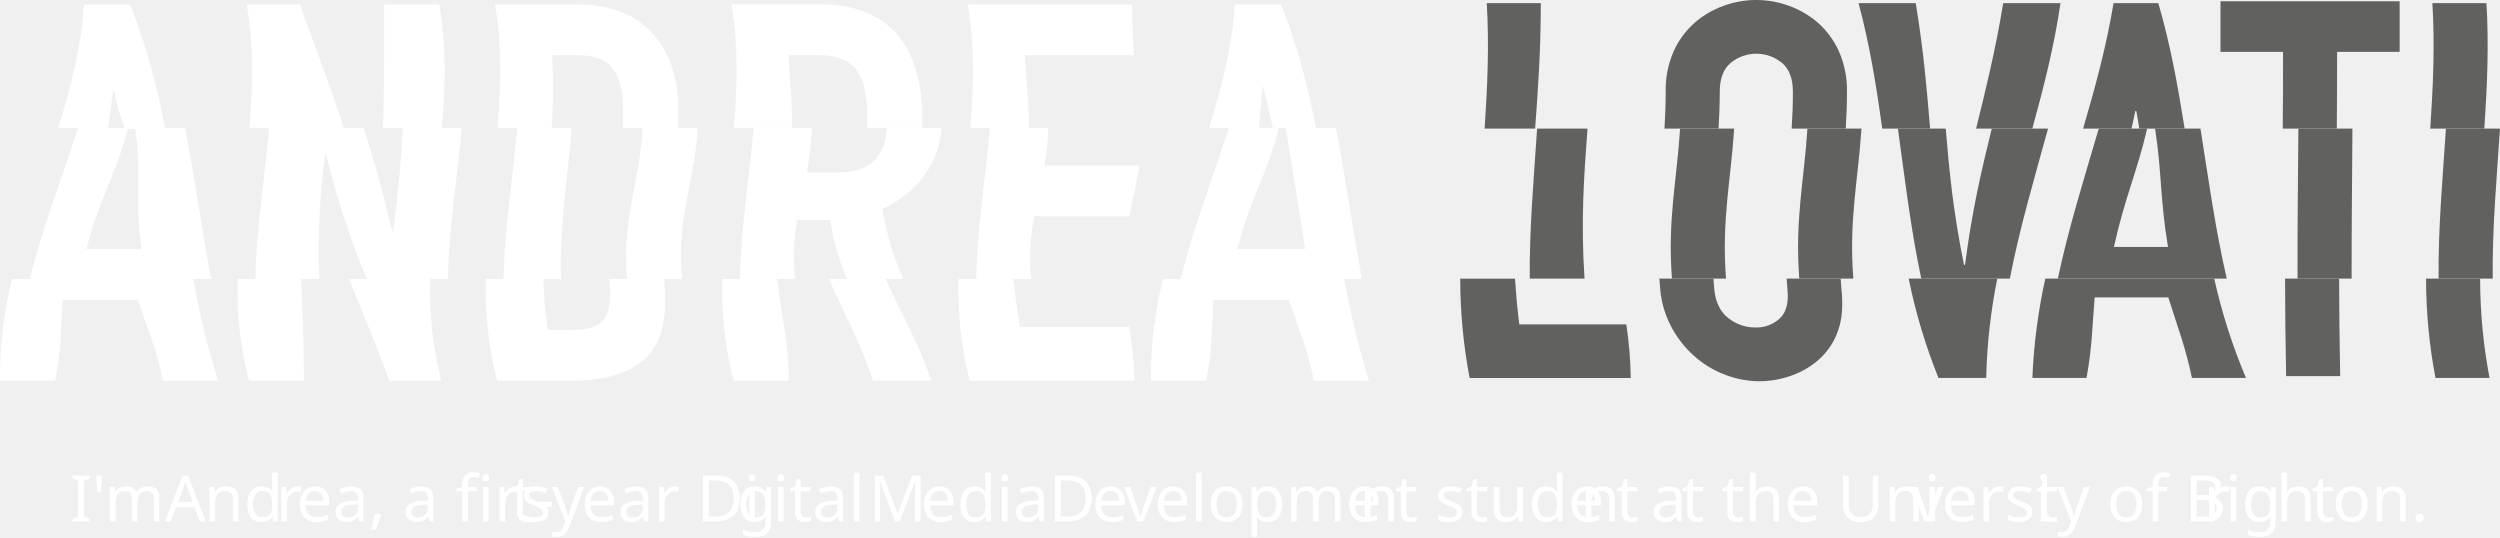
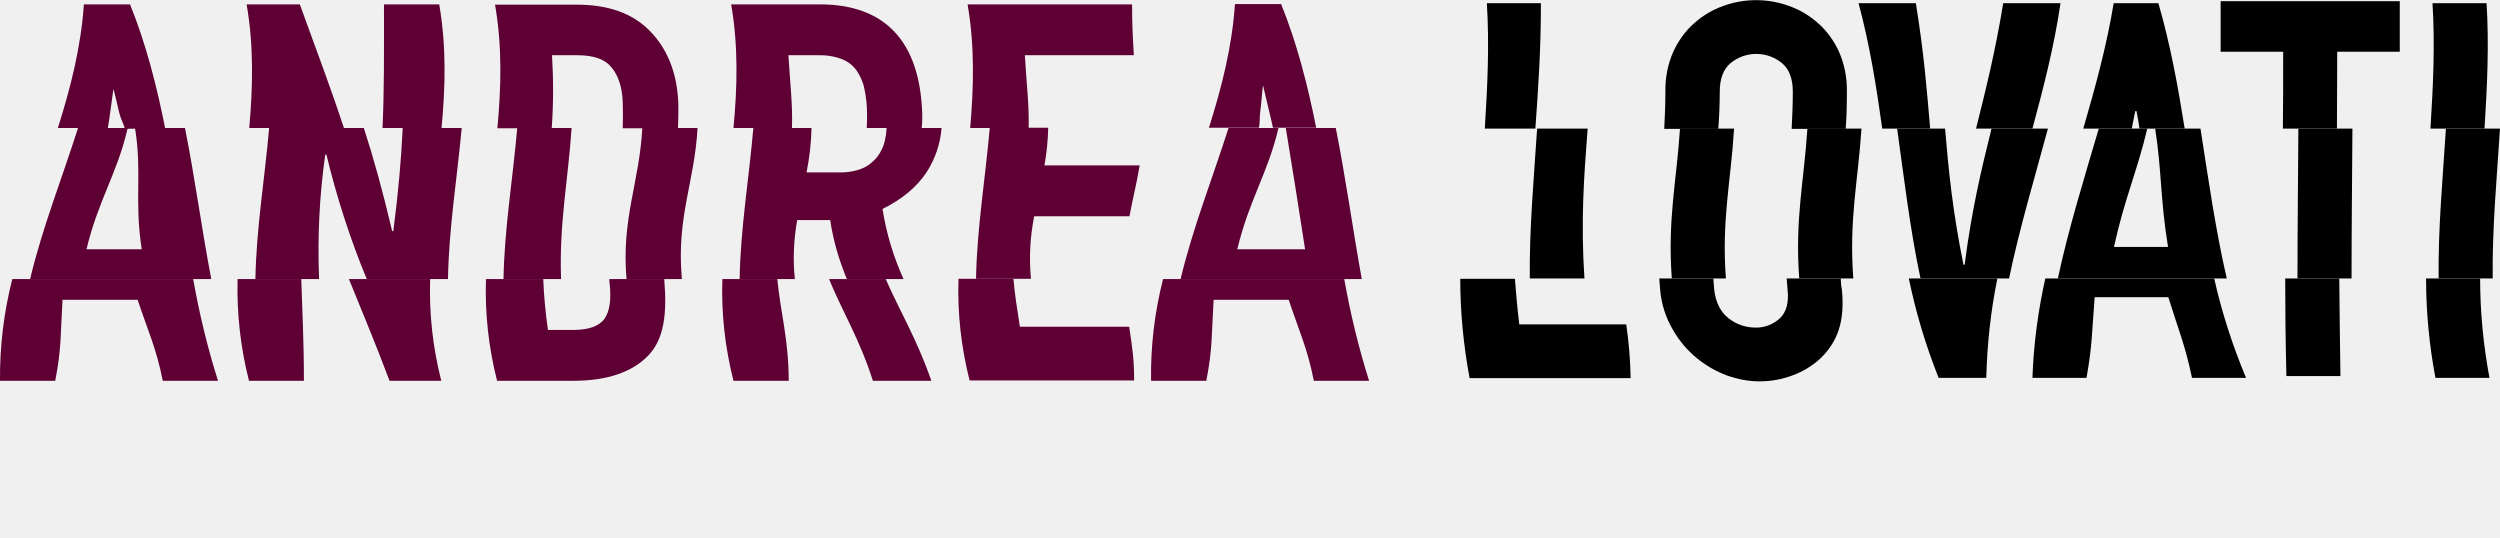
- <svg xmlns="http://www.w3.org/2000/svg" viewBox="0 0 855.5 183.94">
-   <defs>
-     <style>.cls-1,.cls-3{fill:#fff;}.cls-2{fill:#616160;}.cls-3{font-size:22px;font-family:MyriadPro-Regular, Myriad Pro;}.cls-4{letter-spacing:0em;}.cls-5{letter-spacing:-0.01em;}.cls-6{letter-spacing:-0.01em;}.cls-7{letter-spacing:-0.01em;}.cls-8{letter-spacing:0.01em;}.cls-9{letter-spacing:0em;}.cls-10{letter-spacing:0em;}.cls-11{letter-spacing:0em;}.cls-12{letter-spacing:0em;}.cls-13{letter-spacing:0em;}.cls-14{letter-spacing:0em;}.cls-15{letter-spacing:-0.01em;}.cls-16{letter-spacing:0.01em;}.cls-17{letter-spacing:-0.01em;}</style>
-   </defs>
-   <g id="Layer_2" data-name="Layer 2">
-     <g id="Livello_1" data-name="Livello 1">
-       <path class="cls-1" d="M63.29,43.78H46.16c2.52,15.33-.34,24.64,2.33,41.46H29.62c4-16.83,10.55-26.13,14.12-41.46H26.67c-5.49,17.3-12.19,34.1-16.43,51.69h62C69,78.3,66.66,60.85,63.29,43.78Z" />
-       <path class="cls-1" d="M4.16,95.46A135.12,135.12,0,0,0,0,130.26H18.9c2.22-11.07,1.8-16.6,2.5-27.67H47.13c3.74,11.07,6.38,16.6,8.6,27.67H74.61a280,280,0,0,1-8.47-34.8Z" />
-       <path class="cls-1" d="M38.8,30.51c.15,0,2,8.38,2.14,8.38.42,1.83,1.51,3.57,1.79,5.24l13.76-.35C53.63,29.28,50,15.06,44.47,1.52H28.74c-1,14.82-4.56,28.69-8.86,42.26H36.94C37.33,42.11,38.49,32.34,38.8,30.51Z" />
-       <path class="cls-1" d="M102.59,1.52H84.45c2.46,14.44,2.07,28.43.85,42.26h32.36C113.51,30.95,108.85,18.57,102.59,1.52Z" />
-       <path class="cls-1" d="M150.33,1.52H131.45c0,17.06.12,29.43-.46,42.26h20.18C152.41,29.95,152.8,16,150.33,1.52Z" />
-       <path class="cls-1" d="M158,43.78H137.79c-.47,10.51-1.4,21.34-3.24,35.31h-.37c-3.29-14-6.34-24.8-9.73-35.31H92.08C90.55,61.08,87.7,78.13,87.4,95.46h21.84a245,245,0,0,1,2.05-42.59h.37A284.28,284.28,0,0,0,125.5,95.46h27.78C153.59,78.13,156.43,61.08,158,43.78Z" />
-       <path class="cls-1" d="M85.16,130.26H104c0-13.75-.59-24.45-.88-34.8H81.32A125.28,125.28,0,0,0,85.16,130.26Z" />
-       <path class="cls-1" d="M147.21,95.46H119.43c4.15,10.36,8.73,21.05,13.86,34.8H151A125.28,125.28,0,0,1,147.21,95.46Z" />
-       <path class="cls-1" d="M208.48,95.46c0,.47,0,.88.08,1.35.57,5.55.14,9.61-1.69,12.2s-5.41,3.89-10.71,3.89h-8.7a157.9,157.9,0,0,1-1.55-17.44H166.27a125.28,125.28,0,0,0,3.84,34.8h26.28c11.23,0,19.94-2.86,25.37-8.59s6.52-14.4,5.53-26.21Z" />
-       <path class="cls-1" d="M195.58,43.78H177c-1.54,17.31-4.38,34.36-4.68,51.69H192C191.34,76.47,194.37,61.75,195.58,43.78Z" />
-       <path class="cls-1" d="M233.34,95c-1.84-20.89,4.42-32.74,5.43-51.23H219.91c-1,18.78-7.17,30.93-5.35,51.69h18.82C233.35,95.31,233.35,95.16,233.34,95Z" />
-       <path class="cls-1" d="M188.91,18.88h8.7q8.33,0,11.73,4.16c2.27,2.77,3.59,6.69,3.81,11.75.14,3.19.11,6.16,0,9H232c.15-2.83.19-5.8.05-9-.46-10.49-4-18.65-9.88-24.5s-14.07-8.77-24.81-8.77H169.39c2.46,14.44,2.07,28.43.84,42.26h18.55A192.91,192.91,0,0,0,188.91,18.88Z" />
-       <path class="cls-1" d="M269.78,18.88h9.81A23.43,23.43,0,0,1,288,20.15,11.39,11.39,0,0,1,293.15,24a16.08,16.08,0,0,1,2.69,6.33,49.64,49.64,0,0,1,.92,8.59c0,1.72,0,3.32-.08,4.83h18.78a38.16,38.16,0,0,0,.19-4.47c-.66-25.2-12.82-37.79-35-37.79H250.26c2.46,14.44,2.07,28.43.84,42.26H271C271.26,36,270.4,29,269.78,18.88Z" />
-       <path class="cls-1" d="M302,71.5c6.68-3.25,11.92-7.56,15.34-12.93a32.63,32.63,0,0,0,4.89-14.79H303.47a27.92,27.92,0,0,1-.48,3.76,15.3,15.3,0,0,1-2.78,6.24A12.5,12.5,0,0,1,295,57.67,21.34,21.34,0,0,1,286.83,59H276.09a93.42,93.42,0,0,0,1.74-15.24H257.9c-1.54,17.31-4.38,34.36-4.68,51.69H272a74.48,74.48,0,0,1,.77-20.17H284.1a83.49,83.49,0,0,0,5.69,20.17h19.38A90.07,90.07,0,0,1,302,71.5Z" />
-       <path class="cls-1" d="M251,130.26h18.88c0-14.21-2.87-23.84-3.89-34.8H247.14A125.28,125.28,0,0,0,251,130.26Z" />
-       <path class="cls-1" d="M283.71,95.46c4.53,11,10.47,20.59,15,34.8h20c-4.9-14.15-10.88-24-15.63-34.8Z" />
-       <path class="cls-1" d="M350.66,18.88h37.39c-.42-6.94-.64-10.42-.64-17.36H331.14c2.46,14.44,2.07,28.43.85,42.26h20C352.2,35.84,351.28,29.06,350.66,18.88Z" />
-       <path class="cls-1" d="M353.92,74h32.57c1.26-6.94,2.28-10.42,3.48-17.36H357.4a90,90,0,0,0,1.34-12.89h-20c-1.54,17.31-4.38,34.36-4.68,51.69h18.78A73.3,73.3,0,0,1,353.92,74Z" />
-       <path class="cls-1" d="M349,111.82c-.95-6.44-1.78-11.49-2.24-16.36H328a125.28,125.28,0,0,0,3.84,34.8h56.27c0-7.38-.61-11.07-1.7-18.44Z" />
-       <path class="cls-1" d="M398,95.46a135.12,135.12,0,0,0-4.14,34.8h18.88c2.22-11.07,1.8-16.6,2.5-27.67H441c3.74,11.07,6.38,16.6,8.6,27.67h18.88A280,280,0,0,1,460,95.46Z" />
-       <path class="cls-1" d="M457.12,43.78H440c2.52,15.33,4,24.64,6.65,41.46H423.45c4-16.83,10.55-26.13,14.12-41.46H420.5c-5.49,17.3-12.19,34.1-16.43,51.69h62C462.85,78.3,460.5,60.85,457.12,43.78Z" />
-       <path class="cls-1" d="M431.27,37.84c.15,0,.75-8.56.89-8.56.42,1.83,3.12,12.82,3.4,14.49h14.77c-2.86-14.49-6.47-28.72-12-42.26H422.57c-1,14.82-4.56,28.69-8.86,42.26h17.07C431.17,42.11,431,39.68,431.27,37.84Z" />
-       <path class="cls-2" d="M527.26,1.08h-18.5c.89,14.35.23,28.65-.72,42.92h17.28C526.26,31.26,527.26,17.75,527.26,1.08Z" />
-       <path class="cls-2" d="M543.25,44H526c-1.14,17.14-2.68,34.23-2.51,51.34h18.74C540.92,76,542,60.62,543.25,44Z" />
-       <path class="cls-2" d="M519.89,111c-.69-5.56-1.13-10.7-1.46-15.64H499.69a181.85,181.85,0,0,0,3.22,34h55.14A138.85,138.85,0,0,0,556.53,111Z" />
-       <path class="cls-2" d="M588.5,31.35q0-6.66,3.72-9.82a13.85,13.85,0,0,1,17.59,0q3.71,3.15,3.72,9.82c0,4.57-.17,8.73-.42,12.66h18.5c.25-3.93.42-8.09.42-12.66a32.57,32.57,0,0,0-2.72-13.69,28.62,28.62,0,0,0-7.16-9.82,31,31,0,0,0-10-5.86,32.38,32.38,0,0,0-22.31,0,30.93,30.93,0,0,0-10,5.86,28.57,28.57,0,0,0-7.16,9.82A32.57,32.57,0,0,0,570,31.35c0,4.57-.17,8.73-.42,12.66h18.5C588.33,40.08,588.5,35.92,588.5,31.35Z" />
-       <path class="cls-2" d="M593.43,44h-18.5c-1.18,18.24-4.31,31.1-2.79,51.34h18.5C589.12,75.1,592.25,62.24,593.43,44Z" />
-       <path class="cls-2" d="M637,44h-18.5c-1.18,18.24-4.31,31.1-2.79,51.34h18.5C632.66,75.1,635.79,62.24,637,44Z" />
-       <path class="cls-2" d="M629.89,95.34h-18.5c.09,1.25.15,2.44.28,3.75.45,4.45-.36,7.72-2.57,9.82a11.73,11.73,0,0,1-8.41,3.15,14.71,14.71,0,0,1-9.19-3.15c-2.74-2.1-4.42-5.38-4.87-9.82-.13-1.31-.18-2.5-.28-3.75h-18.5c.09,1.25.15,2.44.28,3.75a33.69,33.69,0,0,0,4.36,13.78,35.67,35.67,0,0,0,8.15,9.73,34,34,0,0,0,10.27,5.86,33.09,33.09,0,0,0,11.17,2,32.62,32.62,0,0,0,11.13-2,28,28,0,0,0,9.69-5.86,23.5,23.5,0,0,0,6.18-9.73c1.34-3.9,1.62-8.5,1.08-13.78C630,97.77,630,96.59,629.89,95.34Z" />
-       <path class="cls-2" d="M655.57,1.08H636c3.81,14.15,6.11,28.52,8.11,42.92h16.38C659.39,31.18,658.38,18.17,655.57,1.08Z" />
-       <path class="cls-2" d="M705.09,1.08H685.5c-2.84,17.09-6.12,30.1-9.28,42.92h19.25C699.35,29.85,703,15.63,705.09,1.08Z" />
-       <path class="cls-2" d="M653.15,95.34a194,194,0,0,0,10.2,34h16.33a192.45,192.45,0,0,1,3.79-34Z" />
-       <path class="cls-2" d="M700.84,44H681.59c-3.46,14.06-6.76,27.89-9.15,46.62h-.36C668.28,71.89,667,58.06,665.83,44H649.46c2.39,17.19,4.39,34.41,8,51.34h30.32C691.11,78,696.16,61.08,700.84,44Z" />
-       <path class="cls-2" d="M730.69,38h.36c.41,2.12.75,4.08,1,6h15.53c-2.29-14.41-4.87-28.79-9-42.92H723.25C720.85,15.65,717,29.86,712.84,44H729.4C729.84,42.1,730.28,40.13,730.69,38Z" />
-       <path class="cls-2" d="M699.9,95.34a194.53,194.53,0,0,0-4.42,34H714c2-11,1.87-16.54,2.8-27.56H742c3.42,11,5.77,16.54,8.08,27.56h18.5a196.41,196.41,0,0,1-10.87-34Z" />
-       <path class="cls-2" d="M753,44H737.46c2.33,14.81,1.66,24,4.43,40.49h-18.5C727,68,731.31,58.82,734.76,44H718.2c-5,17.07-10.35,34-14,51.34H762C758.07,78.43,755.73,61.2,753,44Z" />
-       <path class="cls-2" d="M799.76,17.74h21.4V.44H759.85v17.3h21.4c0,9.67,0,18.25-.1,26.27h18.5C799.72,36,799.76,27.4,799.76,17.74Z" />
-       <path class="cls-2" d="M805,44h-18.5c-.13,18.38-.33,33.67-.28,51.34h18.5C804.7,77.67,804.9,62.38,805,44Z" />
-       <path class="cls-2" d="M781.95,95.34c0,10,.13,20.81.36,33.38h18.5c-.24-12.57-.34-23.35-.36-33.38Z" />
-       <path class="cls-2" d="M850.86,1.08h-18.5c.89,14.35.23,28.65-.72,42.92h18.5C851.09,29.73,851.75,15.43,850.86,1.08Z" />
-       <path class="cls-2" d="M855.5,44H837c-1.14,17.14-2.68,34.23-2.51,51.34H853C852.82,78.24,854.36,61.14,855.5,44Z" />
-       <path class="cls-2" d="M848.7,95.34H830.2a181.85,181.85,0,0,0,3.22,34h18.5A181.85,181.85,0,0,1,848.7,95.34Z" />
-       <text class="cls-3" transform="translate(24 178.44)">I'm <tspan class="cls-4" x="32.41" y="0">A</tspan>
-         <tspan x="45.8" y="0">nd</tspan>
-         <tspan class="cls-5" x="70.42" y="0">r</tspan>
-         <tspan x="77.4" y="0">ea, a firs</tspan>
-         <tspan class="cls-6" x="150.92" y="0">t-</tspan>
-         <tspan class="cls-5" x="164.73" y="0">y</tspan>
-         <tspan x="174.88" y="0">ear Di</tspan>
-         <tspan class="cls-7" x="228.16" y="0">g</tspan>
-         <tspan x="240.33" y="0">ital </tspan>
-         <tspan class="cls-8" x="273.21" y="0">M</tspan>
-         <tspan x="291.03" y="0">edia </tspan>
-         <tspan class="cls-9" x="334.88" y="0">D</tspan>
-         <tspan class="cls-10" x="349.62" y="0">e</tspan>
-         <tspan class="cls-5" x="360.64" y="0">v</tspan>
-         <tspan class="cls-10" x="371" y="0">elopme</tspan>
-         <tspan class="cls-11" x="441.18" y="0">n</tspan>
-         <tspan x="453.3" y="0">t stude</tspan>
-         <tspan class="cls-12" x="516.79" y="0">n</tspan>
-         <tspan x="528.92" y="0">t </tspan>
-         <tspan class="cls-13" x="540.86" y="0">a</tspan>
-         <tspan class="cls-14" x="551.38" y="0">t the Uni</tspan>
-         <tspan class="cls-15" x="630.09" y="0">v</tspan>
-         <tspan x="640.45" y="0">ersi</tspan>
-         <tspan class="cls-16" x="672.53" y="0">t</tspan>
-         <tspan x="680.01" y="0">y of B</tspan>
-         <tspan class="cls-9" x="730.12" y="0">r</tspan>
-         <tspan x="737.41" y="0">ig</tspan>
-         <tspan class="cls-12" x="754.85" y="0">h</tspan>
-         <tspan class="cls-17" x="766.97" y="0">t</tspan>
-         <tspan x="774.12" y="0">on.</tspan>
-       </text>
+ <svg xmlns="http://www.w3.org/2000/svg" version="1.1" id="Layer_1" x="0px" y="0px" viewBox="0 0 855.5 183.9" style="enable-background:new 0 0 855.5 183.9;" xml:space="preserve">
+   <style type="text/css">
+ 	.st0{fill:#5E0034;}
+ </style>
+   <g id="Layer_2">
+     <g id="Livello_1">
+       <path class="st0" d="M63.3,43.8H46.2c2.5,15.3-0.3,24.6,2.3,41.5H29.6c4-16.8,10.6-26.1,14.1-41.5h-17    c-5.5,17.3-12.2,34.1-16.4,51.7h62C69,78.3,66.7,60.8,63.3,43.8z" />
+       <path class="st0" d="M4.2,95.5c-2.9,11.4-4.3,23.1-4.2,34.8h18.9c2.2-11.1,1.8-16.6,2.5-27.7h25.7c3.7,11.1,6.4,16.6,8.6,27.7    h18.9c-3.6-11.4-6.4-23-8.5-34.8H4.2z" />
+       <path class="st0" d="M38.8,30.5c0.2,0,2,8.4,2.1,8.4c0.4,1.8,1.5,3.6,1.8,5.2l13.8-0.3c-2.9-14.5-6.5-28.7-12-42.3H28.7    c-1,14.8-4.6,28.7-8.9,42.3h17.1C37.3,42.1,38.5,32.3,38.8,30.5z" />
+       <path class="st0" d="M102.6,1.5H84.4C86.9,16,86.5,30,85.3,43.8h32.4C113.5,31,108.8,18.6,102.6,1.5z" />
+       <path class="st0" d="M150.3,1.5h-18.9c0,17.1,0.1,29.4-0.5,42.3h20.2C152.4,30,152.8,16,150.3,1.5z" />
+       <path class="st0" d="M158,43.8h-20.2c-0.5,10.5-1.4,21.3-3.2,35.3h-0.4c-3.3-14-6.3-24.8-9.7-35.3H92.1    c-1.5,17.3-4.4,34.4-4.7,51.7h21.8c-0.6-14.2,0.1-28.5,2.1-42.6h0.4c3.5,14.5,8.1,28.8,13.8,42.6h27.8    C153.6,78.1,156.4,61.1,158,43.8z" />
+       <path class="st0" d="M85.2,130.3H104c0-13.8-0.6-24.4-0.9-34.8H81.3C81,107.2,82.3,118.9,85.2,130.3z" />
+       <path class="st0" d="M147.2,95.5h-27.8c4.2,10.4,8.7,21,13.9,34.8H151C148.1,118.9,146.8,107.2,147.2,95.5z" />
+       <path class="st0" d="M208.5,95.5c0,0.5,0,0.9,0.1,1.3c0.6,5.6,0.1,9.6-1.7,12.2s-5.4,3.9-10.7,3.9h-8.7    c-0.8-5.8-1.4-11.6-1.6-17.4h-19.6c-0.4,11.7,0.9,23.4,3.8,34.8h26.3c11.2,0,19.9-2.9,25.4-8.6s6.5-14.4,5.5-26.2H208.5z" />
+       <path class="st0" d="M195.6,43.8H177c-1.5,17.3-4.4,34.4-4.7,51.7H192C191.3,76.5,194.4,61.8,195.6,43.8z" />
+       <path class="st0" d="M233.3,95c-1.8-20.9,4.4-32.7,5.4-51.2h-18.9c-1,18.8-7.2,30.9-5.4,51.7h18.8C233.4,95.3,233.4,95.2,233.3,95    z" />
+       <path class="st0" d="M188.9,18.9h8.7c5.6,0,9.5,1.4,11.7,4.2c2.3,2.8,3.6,6.7,3.8,11.8c0.1,3.2,0.1,6.2,0,9H232    c0.1-2.8,0.2-5.8,0.1-9c-0.5-10.5-4-18.6-9.9-24.5s-14.1-8.8-24.8-8.8h-28c2.5,14.4,2.1,28.4,0.8,42.3h18.6    C189.4,35.5,189.4,27.2,188.9,18.9z" />
+       <path class="st0" d="M269.8,18.9h9.8c2.9-0.1,5.7,0.3,8.4,1.3c2.1,0.8,3.8,2.1,5.1,3.9c1.3,1.9,2.3,4.1,2.7,6.3    c0.6,2.8,0.9,5.7,0.9,8.6c0,1.7,0,3.3-0.1,4.8h18.8c0.2-1.5,0.2-3,0.2-4.5c-0.7-25.2-12.8-37.8-35-37.8h-30.4    c2.5,14.4,2.1,28.4,0.8,42.3h20C271.3,36,270.4,29,269.8,18.9z" />
+       <path class="st0" d="M302,71.5c6.7-3.3,11.9-7.6,15.3-12.9c2.8-4.5,4.5-9.5,4.9-14.8h-18.8c-0.1,1.3-0.2,2.5-0.5,3.8    c-0.4,2.3-1.4,4.4-2.8,6.2c-1.4,1.7-3.2,3.1-5.2,3.9c-2.6,1-5.4,1.4-8.2,1.3H276c1-5,1.6-10.1,1.7-15.2h-19.9    c-1.5,17.3-4.4,34.4-4.7,51.7H272c-0.7-6.7-0.4-13.5,0.8-20.2h11.3c1,6.9,3,13.7,5.7,20.2h19.4C305.7,87.8,303.3,79.8,302,71.5z" />
+       <path class="st0" d="M251,130.3h18.9c0-14.2-2.9-23.8-3.9-34.8h-18.8C246.8,107.2,248.1,118.9,251,130.3z" />
+       <path class="st0" d="M283.7,95.5c4.5,11,10.5,20.6,15,34.8h20c-4.9-14.2-10.9-24-15.6-34.8H283.7z" />
+       <path class="st0" d="M350.7,18.9H388c-0.4-6.9-0.6-10.4-0.6-17.4h-56.3c2.5,14.4,2.1,28.4,0.9,42.3h20    C352.2,35.8,351.3,29.1,350.7,18.9z" />
+       <path class="st0" d="M353.9,74h32.6c1.3-6.9,2.3-10.4,3.5-17.4h-32.6c0.8-4.3,1.2-8.6,1.3-12.9h-20c-1.5,17.3-4.4,34.4-4.7,51.7    h18.8C352.1,88.3,352.5,81.1,353.9,74z" />
+       <path class="st0" d="M349,111.8c-1-6.4-1.8-11.5-2.2-16.4H328c-0.4,11.7,0.9,23.4,3.8,34.8h56.3c0-7.4-0.6-11.1-1.7-18.4    L349,111.8z" />
+       <path class="st0" d="M398,95.5c-2.9,11.4-4.3,23.1-4.1,34.8h18.9c2.2-11.1,1.8-16.6,2.5-27.7H441c3.7,11.1,6.4,16.6,8.6,27.7h18.9    c-3.6-11.4-6.4-23-8.5-34.8H398z" />
+       <path class="st0" d="M457.1,43.8H440c2.5,15.3,4,24.6,6.6,41.5h-23.2c4-16.8,10.5-26.1,14.1-41.5h-17.1    c-5.5,17.3-12.2,34.1-16.4,51.7h62C462.9,78.3,460.5,60.8,457.1,43.8z" />
+       <path class="st0" d="M431.3,37.8c0.1,0,0.8-8.6,0.9-8.6c0.4,1.8,3.1,12.8,3.4,14.5h14.8c-2.9-14.5-6.5-28.7-12-42.3h-15.8    c-1,14.8-4.6,28.7-8.9,42.3h17.1C431.2,42.1,431,39.7,431.3,37.8z" />
+       <path d="M527.3,1.1h-18.5c0.9,14.4,0.2,28.6-0.7,42.9h17.3C526.3,31.3,527.3,17.8,527.3,1.1z" />
+       <path d="M543.3,44H526c-1.1,17.1-2.7,34.2-2.5,51.3h18.7C540.9,76,542,60.6,543.3,44z" />
+       <path d="M519.9,111c-0.7-5.6-1.1-10.7-1.5-15.6h-18.7c0,11.4,1.1,22.8,3.2,34H558c-0.1-6.1-0.6-12.3-1.5-18.4    C556.5,111,519.9,111,519.9,111z" />
+       <path d="M588.5,31.4c0-4.4,1.2-7.7,3.7-9.8c5.1-4.2,12.5-4.2,17.6,0c2.5,2.1,3.7,5.4,3.7,9.8c0,4.6-0.2,8.7-0.4,12.7h18.5    c0.3-3.9,0.4-8.1,0.4-12.7c0.1-4.7-0.8-9.4-2.7-13.7c-1.7-3.7-4.1-7.1-7.2-9.8c-2.9-2.6-6.3-4.6-10-5.9c-7.2-2.6-15.1-2.6-22.3,0    c-3.7,1.3-7.1,3.3-10,5.9c-3.1,2.7-5.5,6.1-7.2,9.8c-1.9,4.3-2.8,9-2.7,13.7c0,4.6-0.2,8.7-0.4,12.7H588    C588.3,40.1,588.5,35.9,588.5,31.4z" />
+       <path d="M593.4,44h-18.5c-1.2,18.2-4.3,31.1-2.8,51.3h18.5C589.1,75.1,592.3,62.2,593.4,44z" />
+       <path d="M637,44h-18.5c-1.2,18.2-4.3,31.1-2.8,51.3h18.5C632.7,75.1,635.8,62.2,637,44z" />
+       <path d="M629.9,95.3h-18.5c0.1,1.3,0.2,2.4,0.3,3.8c0.5,4.4-0.4,7.7-2.6,9.8c-2.3,2.1-5.3,3.3-8.4,3.2c-3.3,0-6.6-1.1-9.2-3.2    c-2.7-2.1-4.4-5.4-4.9-9.8c-0.1-1.3-0.2-2.5-0.3-3.8h-18.5c0.1,1.3,0.2,2.4,0.3,3.8c0.4,4.9,1.9,9.6,4.4,13.8    c2.1,3.7,4.9,7,8.2,9.7c3.1,2.5,6.5,4.5,10.3,5.9c3.6,1.3,7.4,2,11.2,2s7.6-0.7,11.1-2c3.6-1.3,6.9-3.3,9.7-5.9    c2.8-2.7,5-6,6.2-9.7c1.3-3.9,1.6-8.5,1.1-13.8C630,97.8,630,96.6,629.9,95.3z" />
+       <path d="M655.6,1.1H636c3.8,14.1,6.1,28.5,8.1,42.9h16.4C659.4,31.2,658.4,18.2,655.6,1.1z" />
+       <path d="M705.1,1.1h-19.6c-2.8,17.1-6.1,30.1-9.3,42.9h19.3C699.3,29.9,703,15.6,705.1,1.1z" />
+       <path d="M653.2,95.3c2.4,11.6,5.8,23,10.2,34h16.3c0.3-11.4,1.5-22.8,3.8-34H653.2z" />
+       <path d="M700.8,44h-19.3c-3.5,14.1-6.8,27.9-9.2,46.6h-0.4c-3.8-18.7-5.1-32.6-6.3-46.6h-16.4c2.4,17.2,4.4,34.4,8,51.3h30.3    C691.1,78,696.2,61.1,700.8,44z" />
+       <path d="M730.7,38h0.4c0.4,2.1,0.8,4.1,1,6h15.5c-2.3-14.4-4.9-28.8-9-42.9h-15.3c-2.4,14.6-6.3,28.8-10.4,42.9h16.6    C729.8,42.1,730.3,40.1,730.7,38z" />
+       <path d="M699.9,95.3c-2.5,11.2-4,22.6-4.4,34H714c2-11,1.9-16.5,2.8-27.6H742c3.4,11,5.8,16.5,8.1,27.6h18.5    c-4.6-11-8.3-22.4-10.9-34H699.9z" />
+       <path d="M753,44h-15.5c2.3,14.8,1.7,24,4.4,40.5h-18.5C727,68,731.3,58.8,734.8,44h-16.6c-5,17.1-10.3,34-14,51.3H762    C758.1,78.4,755.7,61.2,753,44z" />
+       <path d="M799.8,17.7h21.4V0.4h-61.3v17.3h21.4c0,9.7,0,18.2-0.1,26.3h18.5C799.7,36,799.8,27.4,799.8,17.7z" />
+       <path d="M805,44h-18.5c-0.1,18.4-0.3,33.7-0.3,51.3h18.5C804.7,77.7,804.9,62.4,805,44z" />
+       <path d="M782,95.3c0,10,0.1,20.8,0.4,33.4h18.5c-0.2-12.6-0.3-23.3-0.4-33.4C800.5,95.3,782,95.3,782,95.3z" />
+       <path d="M850.9,1.1h-18.5c0.9,14.4,0.2,28.6-0.7,42.9h18.5C851.1,29.7,851.8,15.4,850.9,1.1z" />
+       <path d="M855.5,44H837c-1.1,17.1-2.7,34.2-2.5,51.3H853C852.8,78.2,854.4,61.1,855.5,44z" />
+       <path d="M848.7,95.3h-18.5c0,11.4,1.1,22.8,3.2,34h18.5C849.8,118.1,848.7,106.7,848.7,95.3z" />
    </g>
  </g>
</svg>
